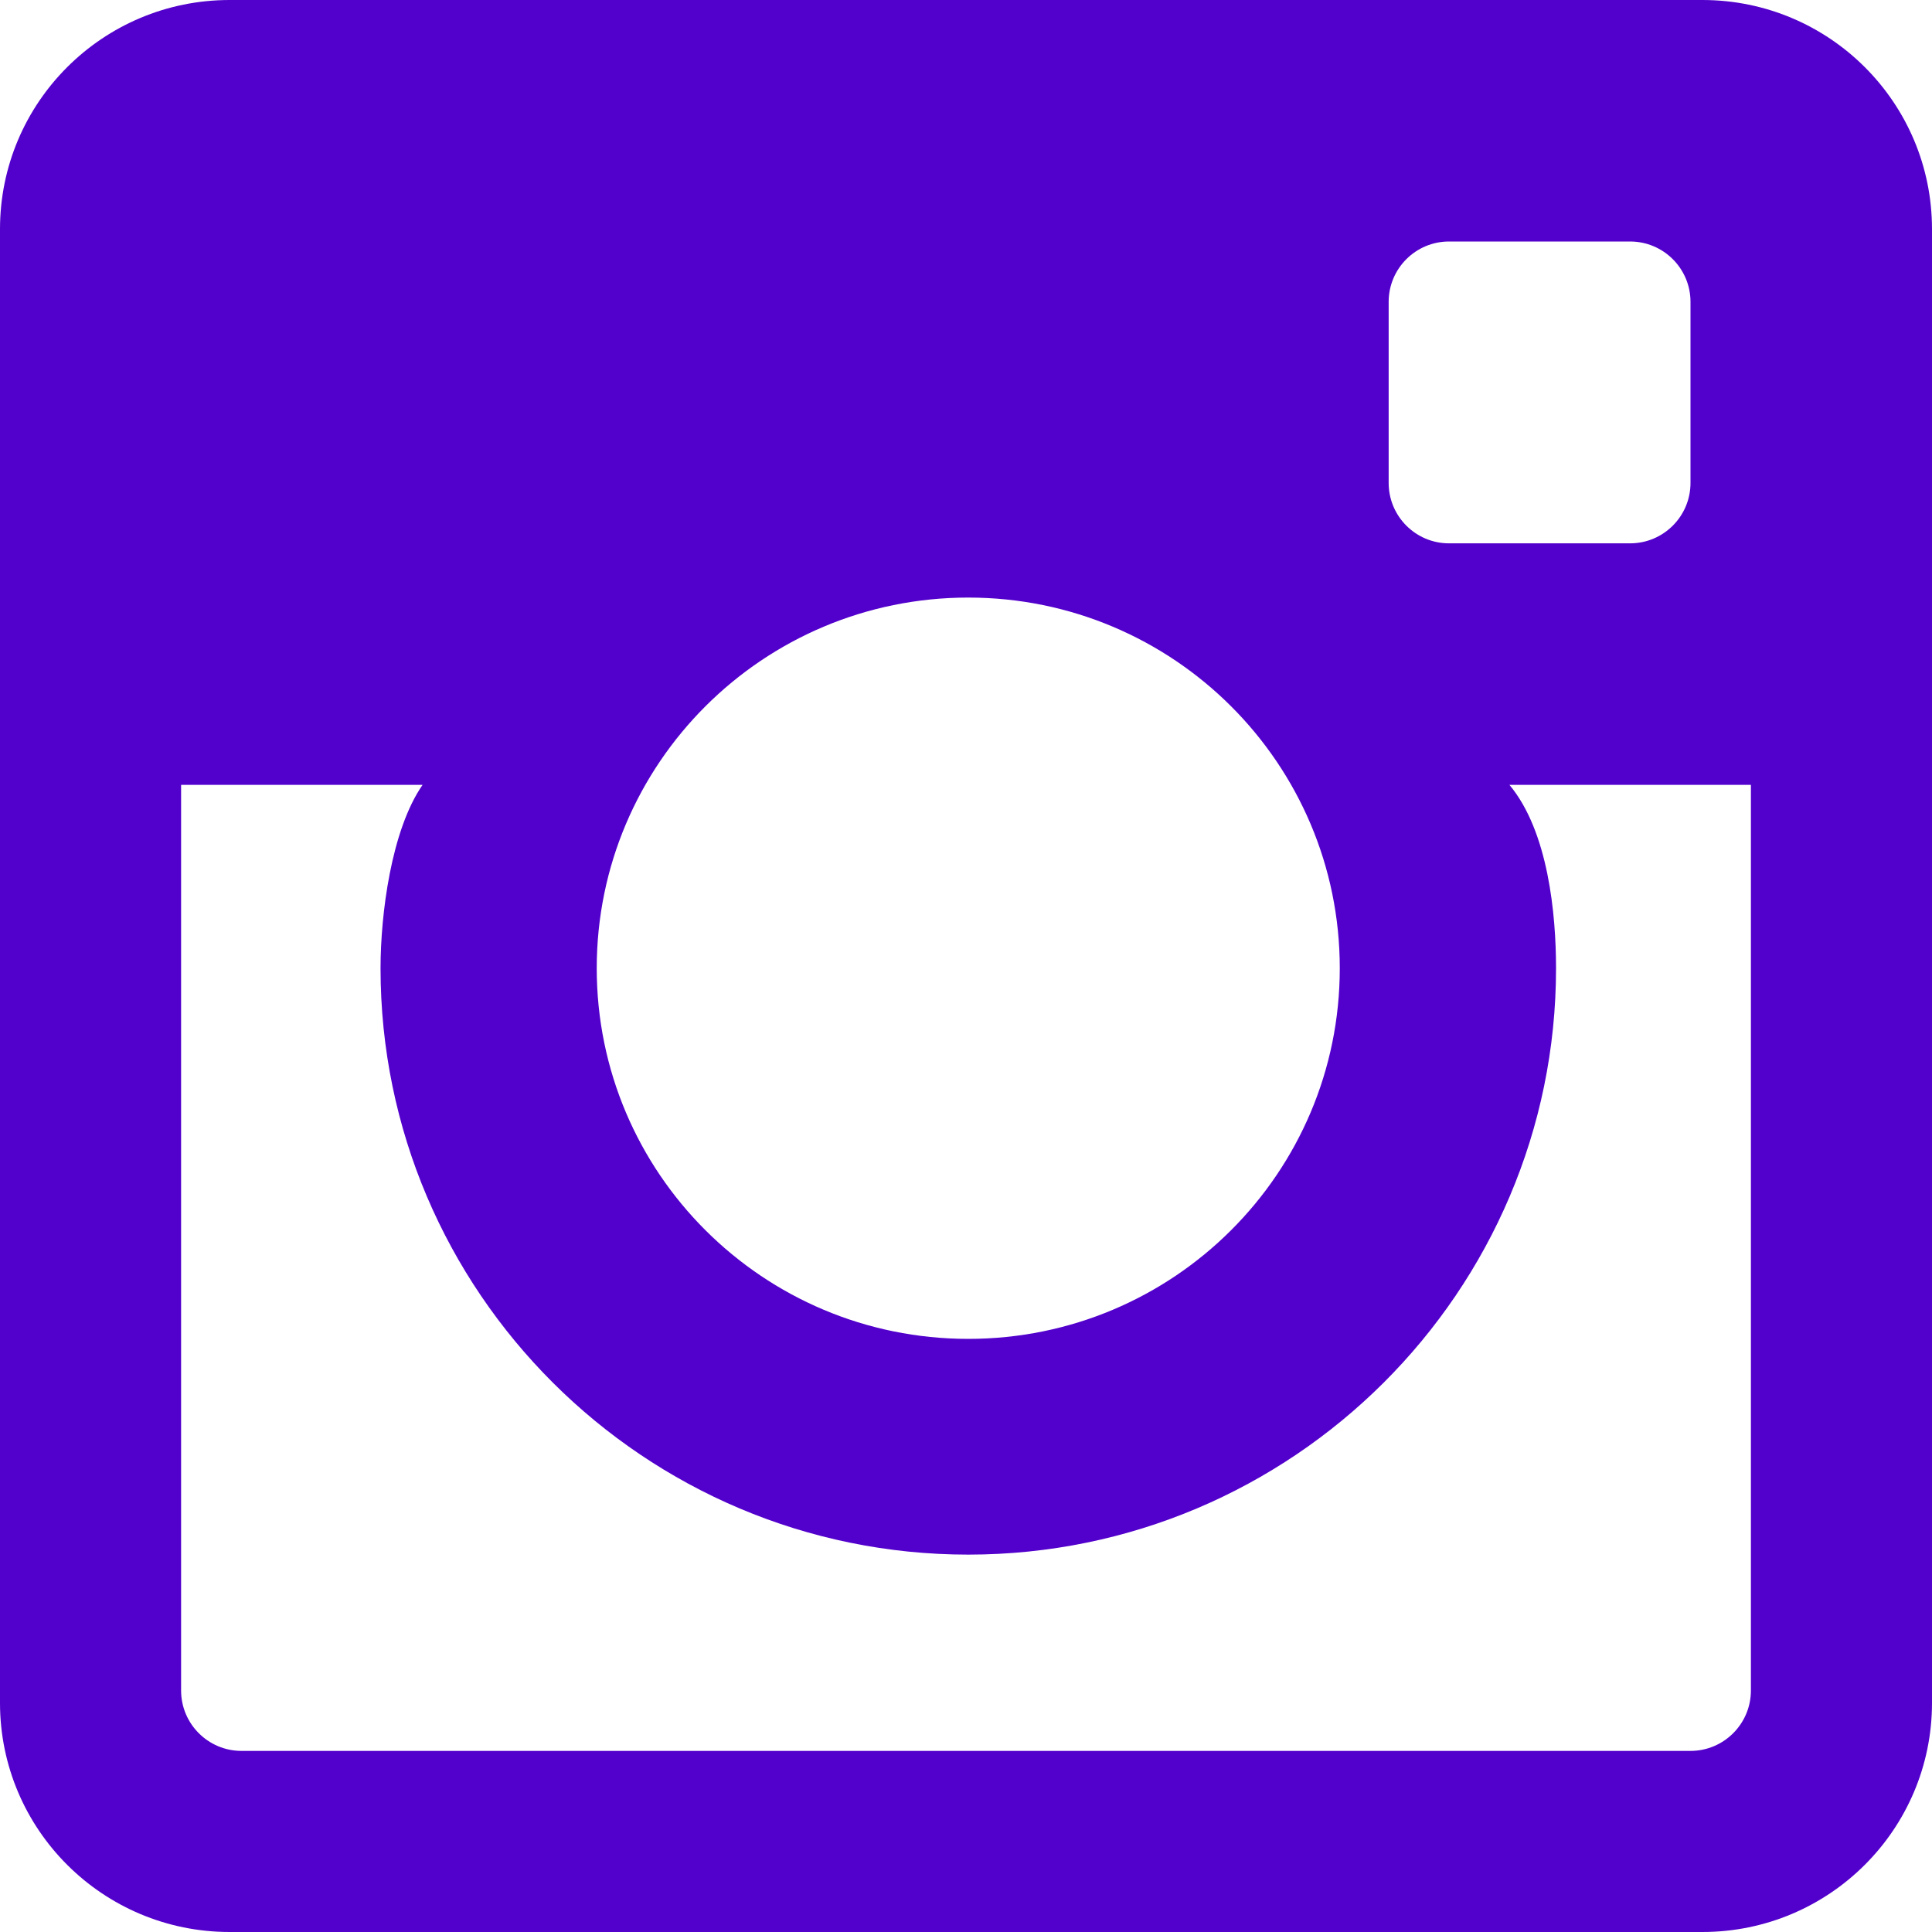
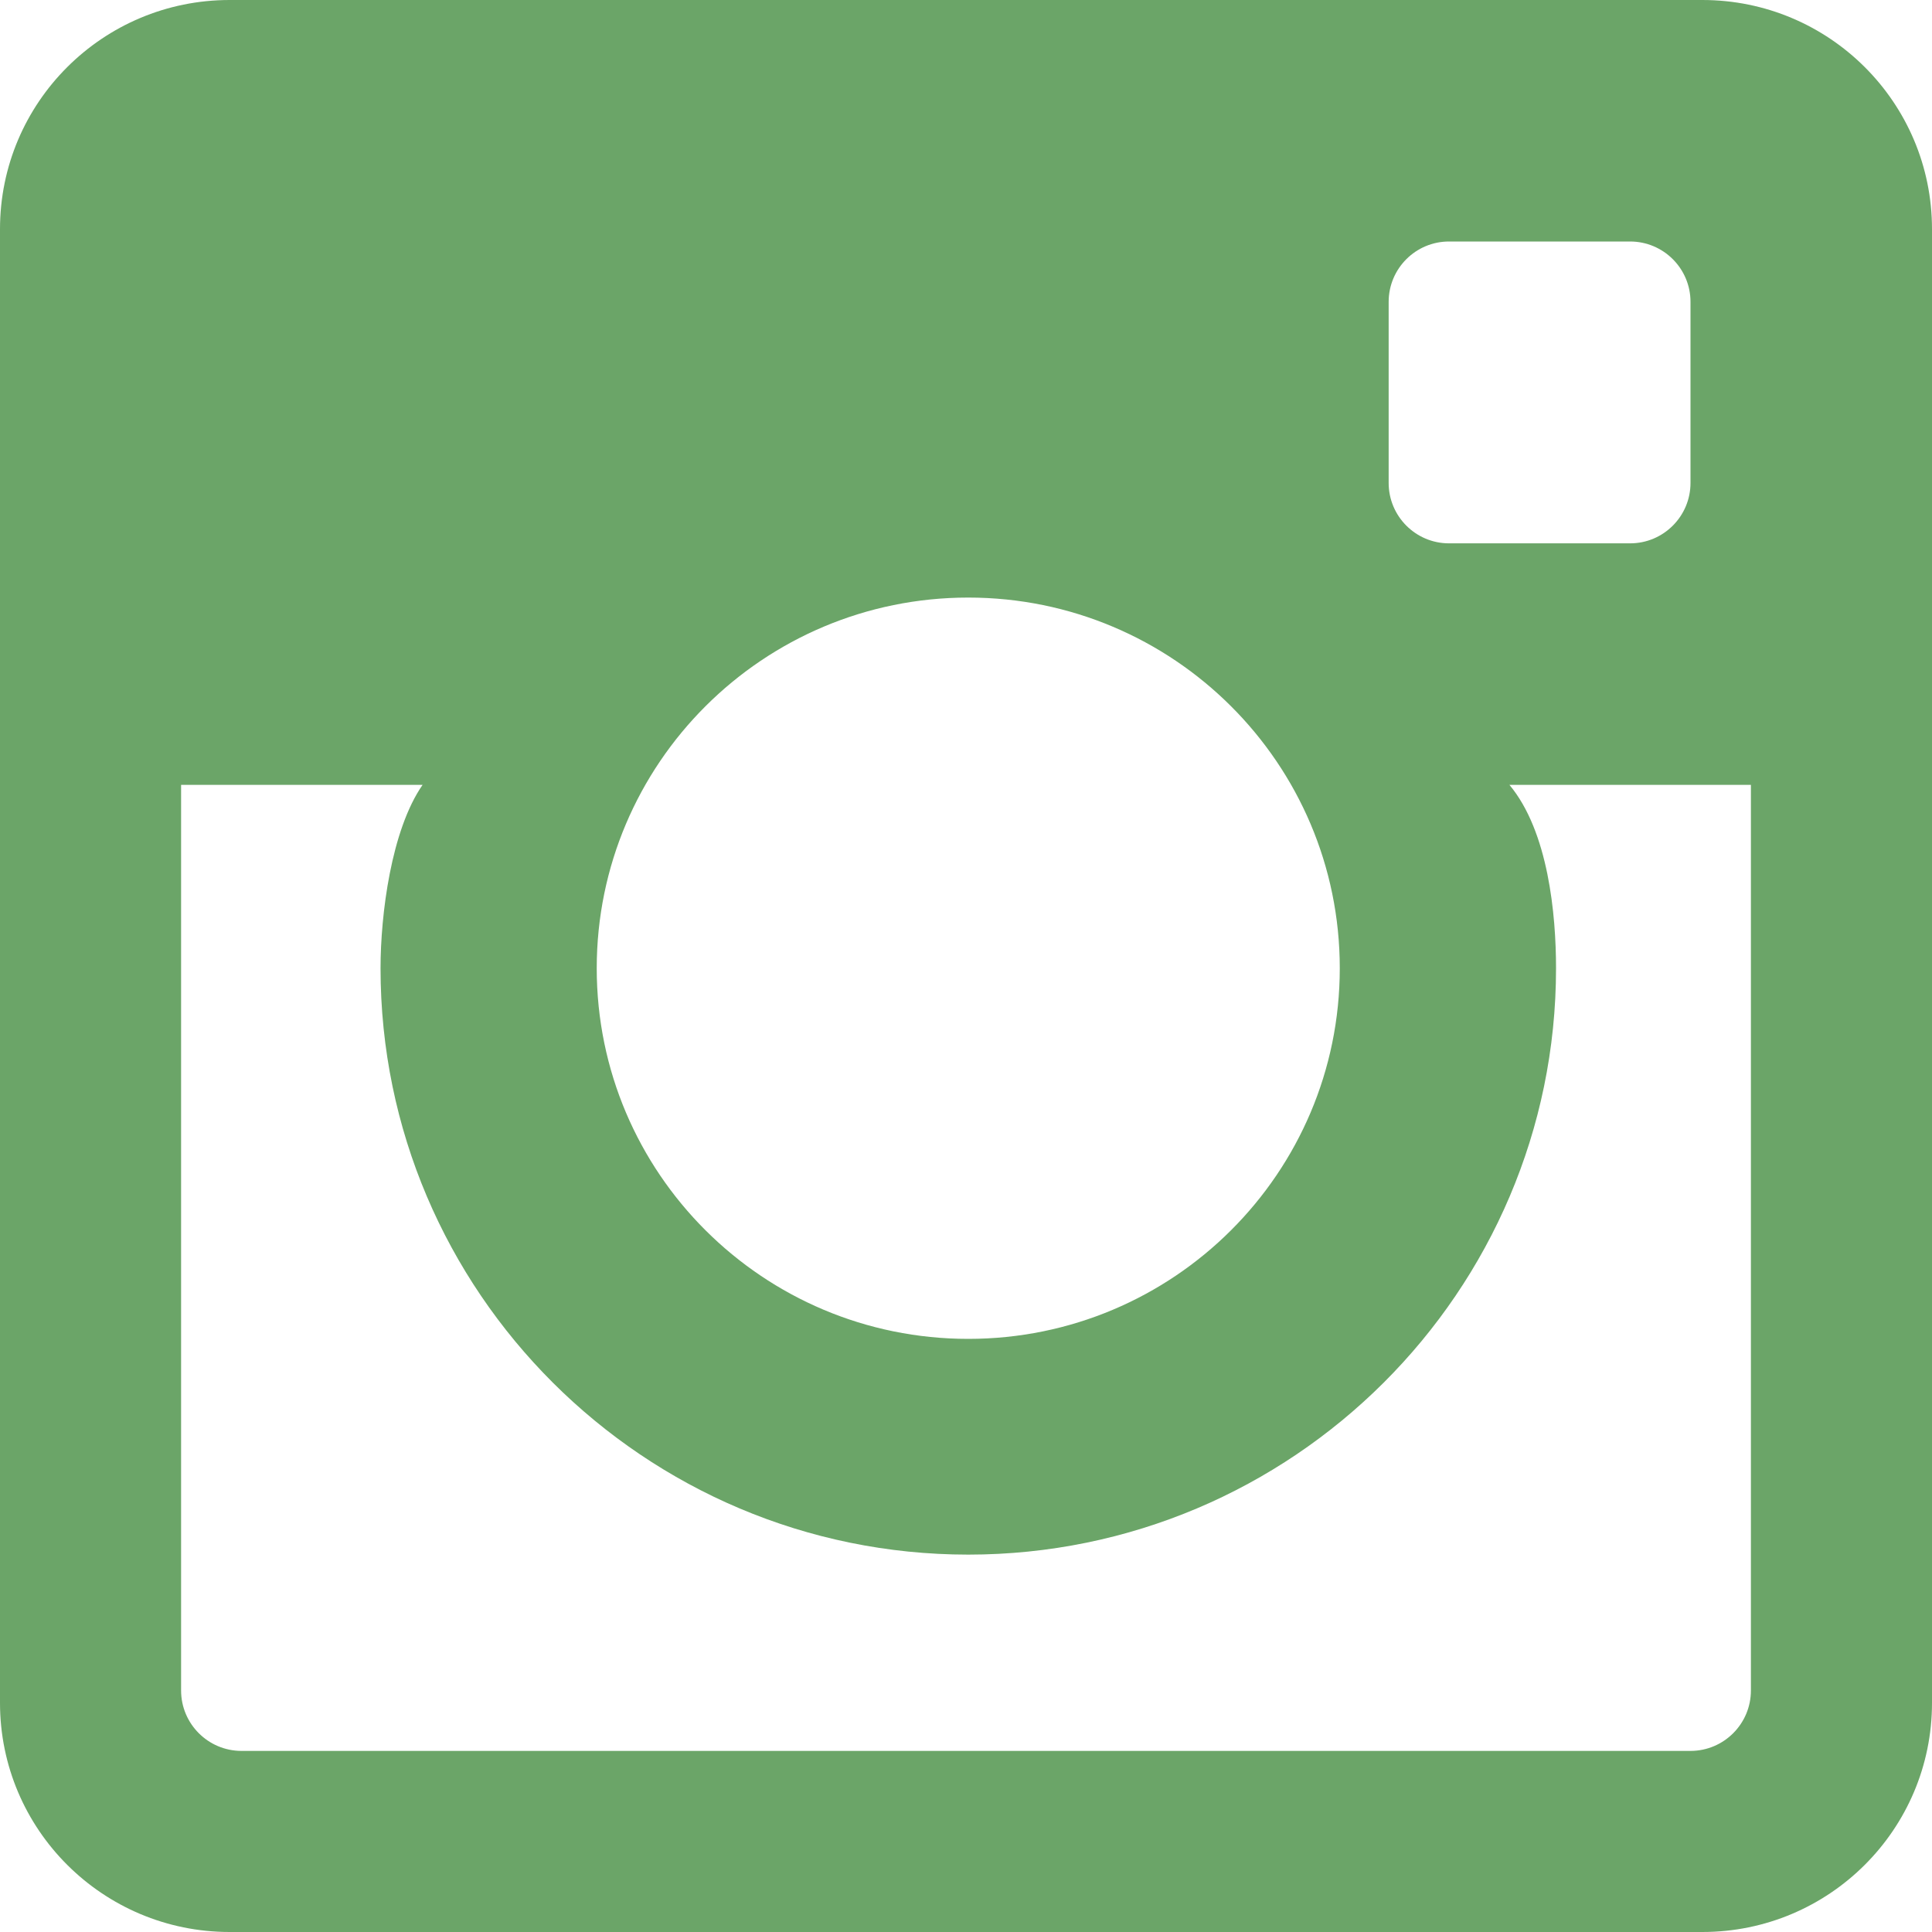
<svg xmlns="http://www.w3.org/2000/svg" width="30px" height="30px" viewBox="0 0 30 30" version="1.1">
  <defs />
  <g id="Screens" stroke="none" stroke-width="1" fill="none" fill-rule="evenodd">
-     <g id="Desktop-HD-A" transform="translate(-1354, -2974)" fill="#5200CC">
+     <g id="Desktop-HD-A" transform="translate(-1354, -2974)" fill="#6ba568">
      <path d="M1380.434,2974 L1357.566,2974 C1355.596,2974 1354,2975.592 1354,2977.558 L1354,3000.442 C1354,3002.407 1355.596,3004 1357.566,3004 L1380.434,3004 C1382.404,3004 1384,3002.407 1384,3000.442 L1384,2977.558 C1384,2975.592 1382.404,2974 1380.434,2974 L1380.434,2974 Z M1375.563,2978.687 C1375.563,2978.17 1375.983,2977.75 1376.5,2977.75 L1379.312,2977.75 C1379.83,2977.75 1380.25,2978.17 1380.25,2978.687 L1380.25,2981.499 C1380.25,2982.017 1379.83,2982.437 1379.312,2982.437 L1376.5,2982.437 C1375.983,2982.437 1375.563,2982.017 1375.563,2981.499 L1375.563,2978.687 L1375.563,2978.687 Z M1369.035,2983.279 C1372.221,2983.279 1374.804,2985.857 1374.804,2989.035 C1374.804,2992.214 1372.221,2994.79 1369.035,2994.79 C1365.849,2994.79 1363.266,2992.214 1363.266,2989.035 C1363.266,2985.857 1365.849,2983.279 1369.035,2983.279 L1369.035,2983.279 Z M1381.188,3000.25 C1381.188,3000.767 1380.768,3001.188 1380.25,3001.188 L1357.75,3001.188 C1357.232,3001.188 1356.812,3000.767 1356.812,3000.25 L1356.812,2986.187 L1360.562,2986.187 C1360.074,2986.89 1359.909,2988.202 1359.909,2989.035 C1359.909,2994.055 1364.003,2998.14 1369.035,2998.14 C1374.067,2998.14 1378.162,2994.055 1378.162,2989.035 C1378.162,2988.202 1378.043,2986.91 1377.438,2986.187 L1381.188,2986.187 L1381.188,3000.25 L1381.188,3000.25 Z" id="Instagram" />
    </g>
  </g>
</svg>
